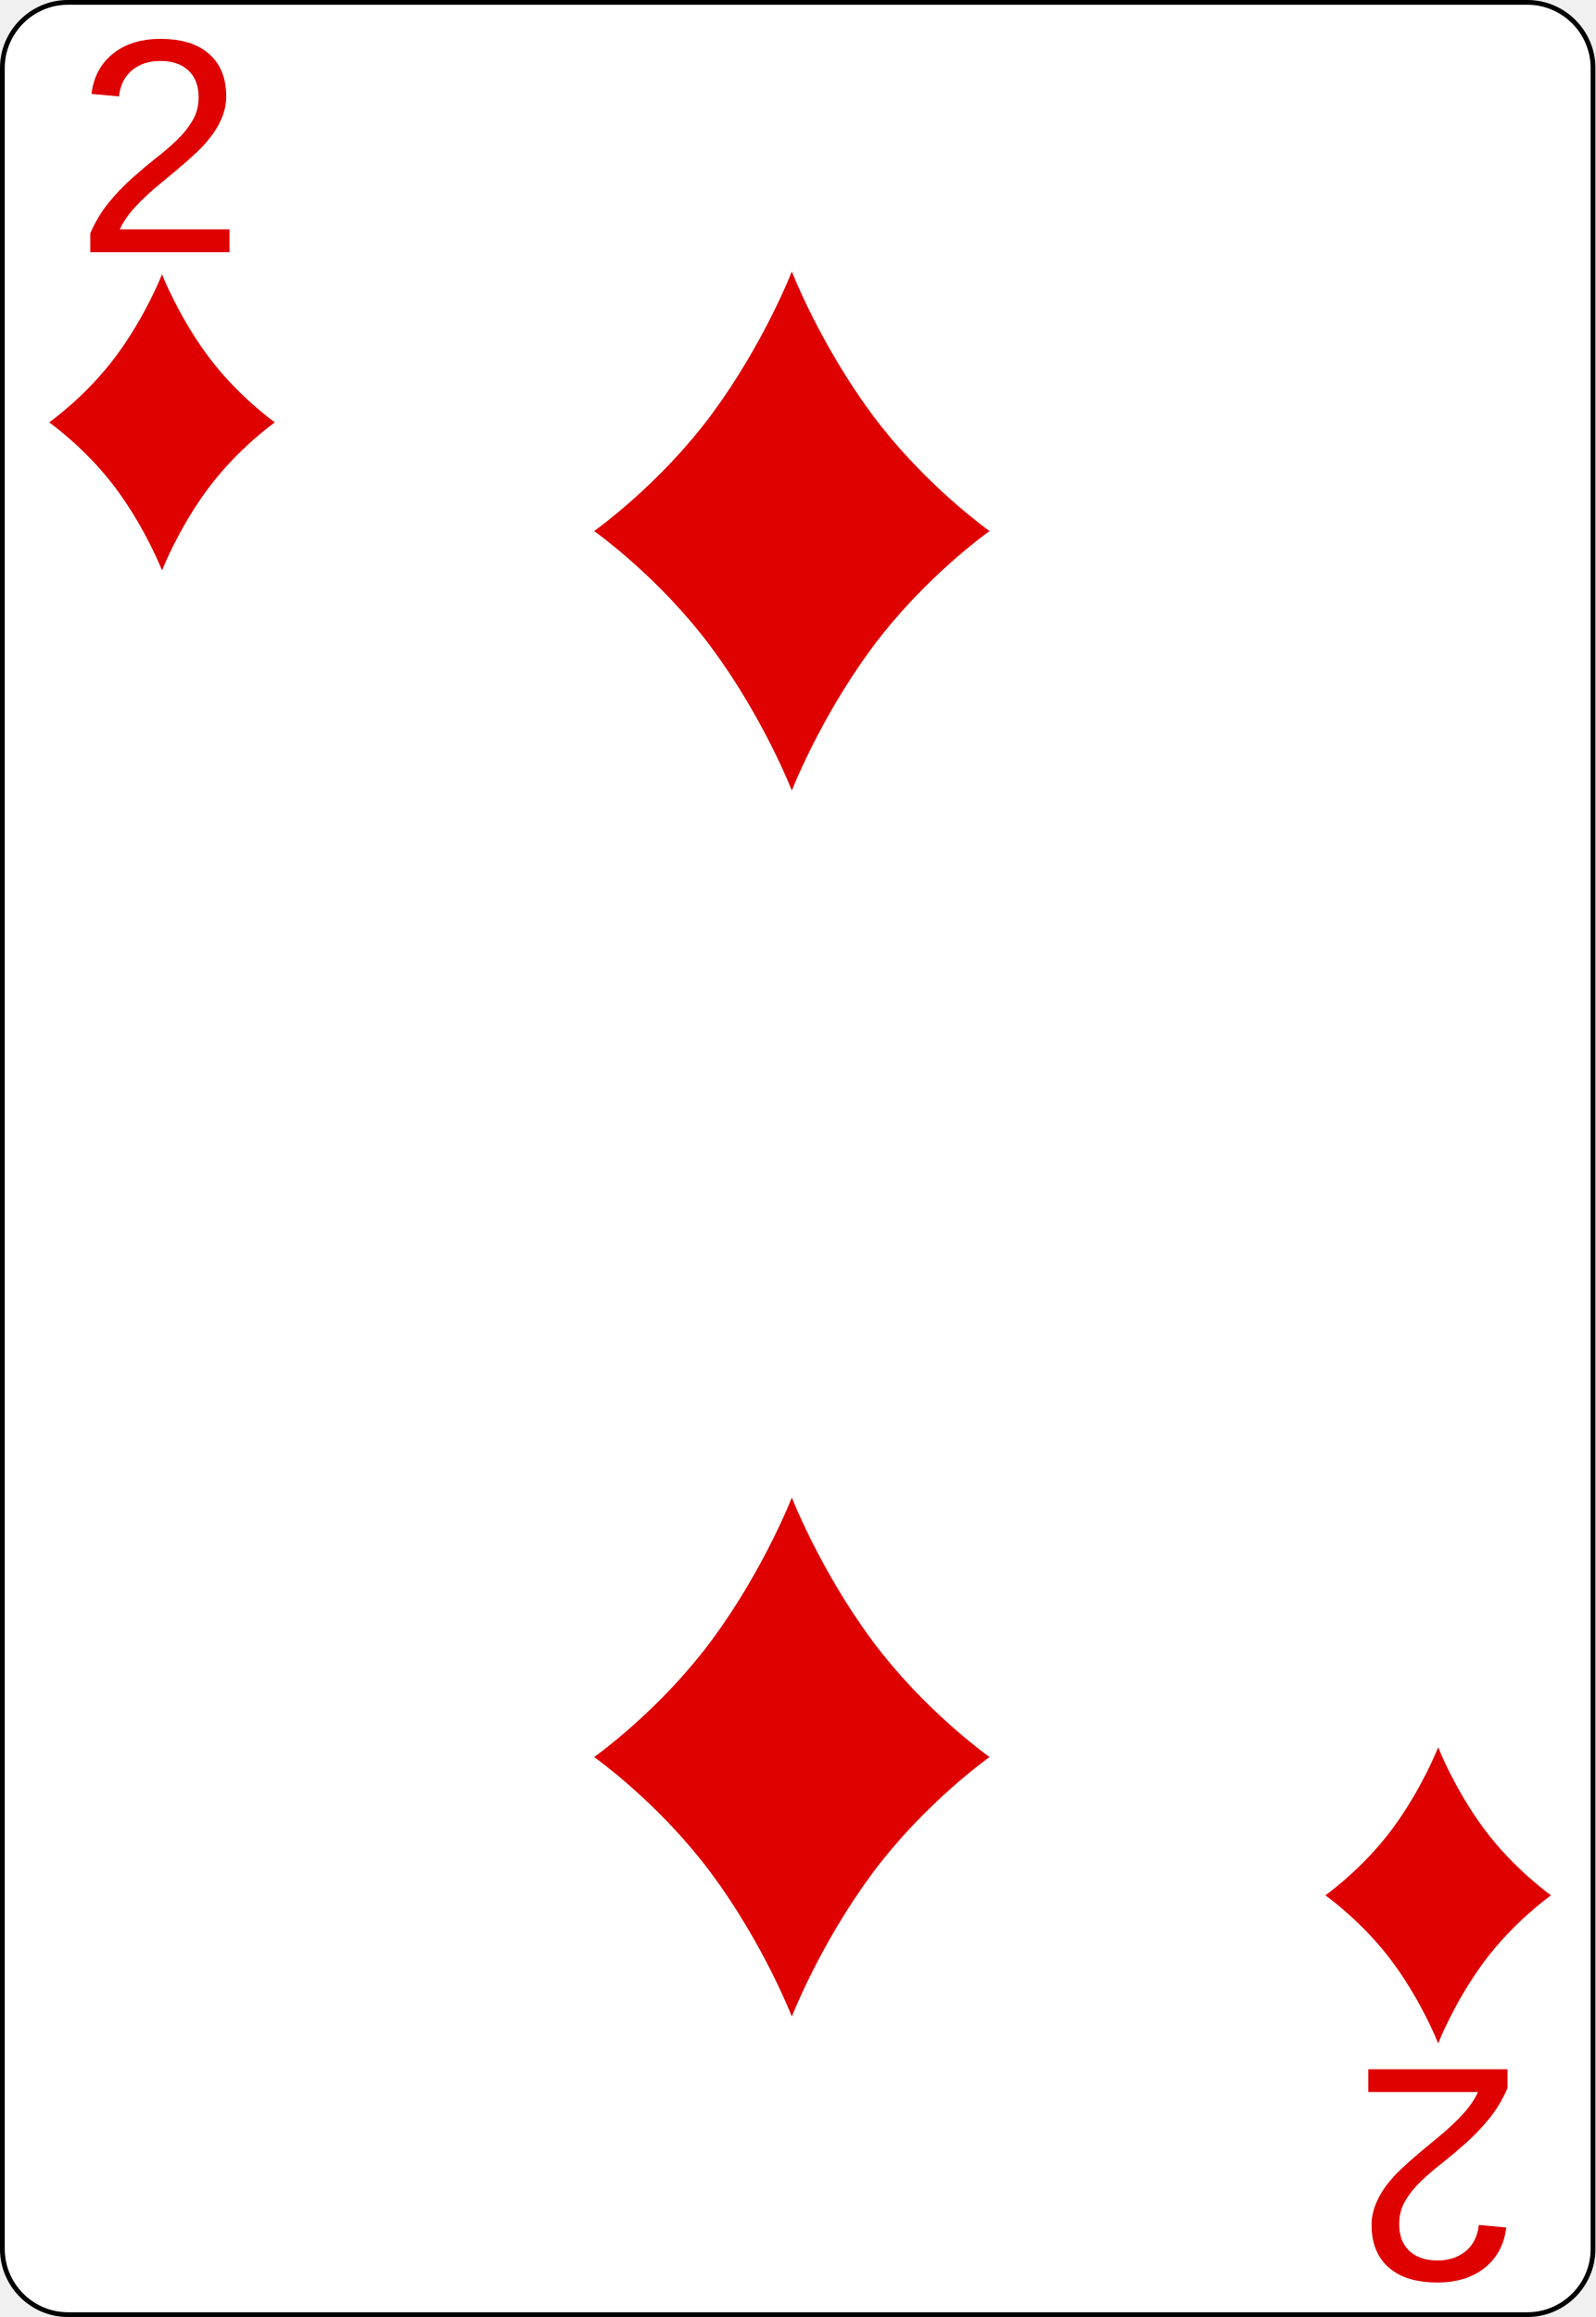
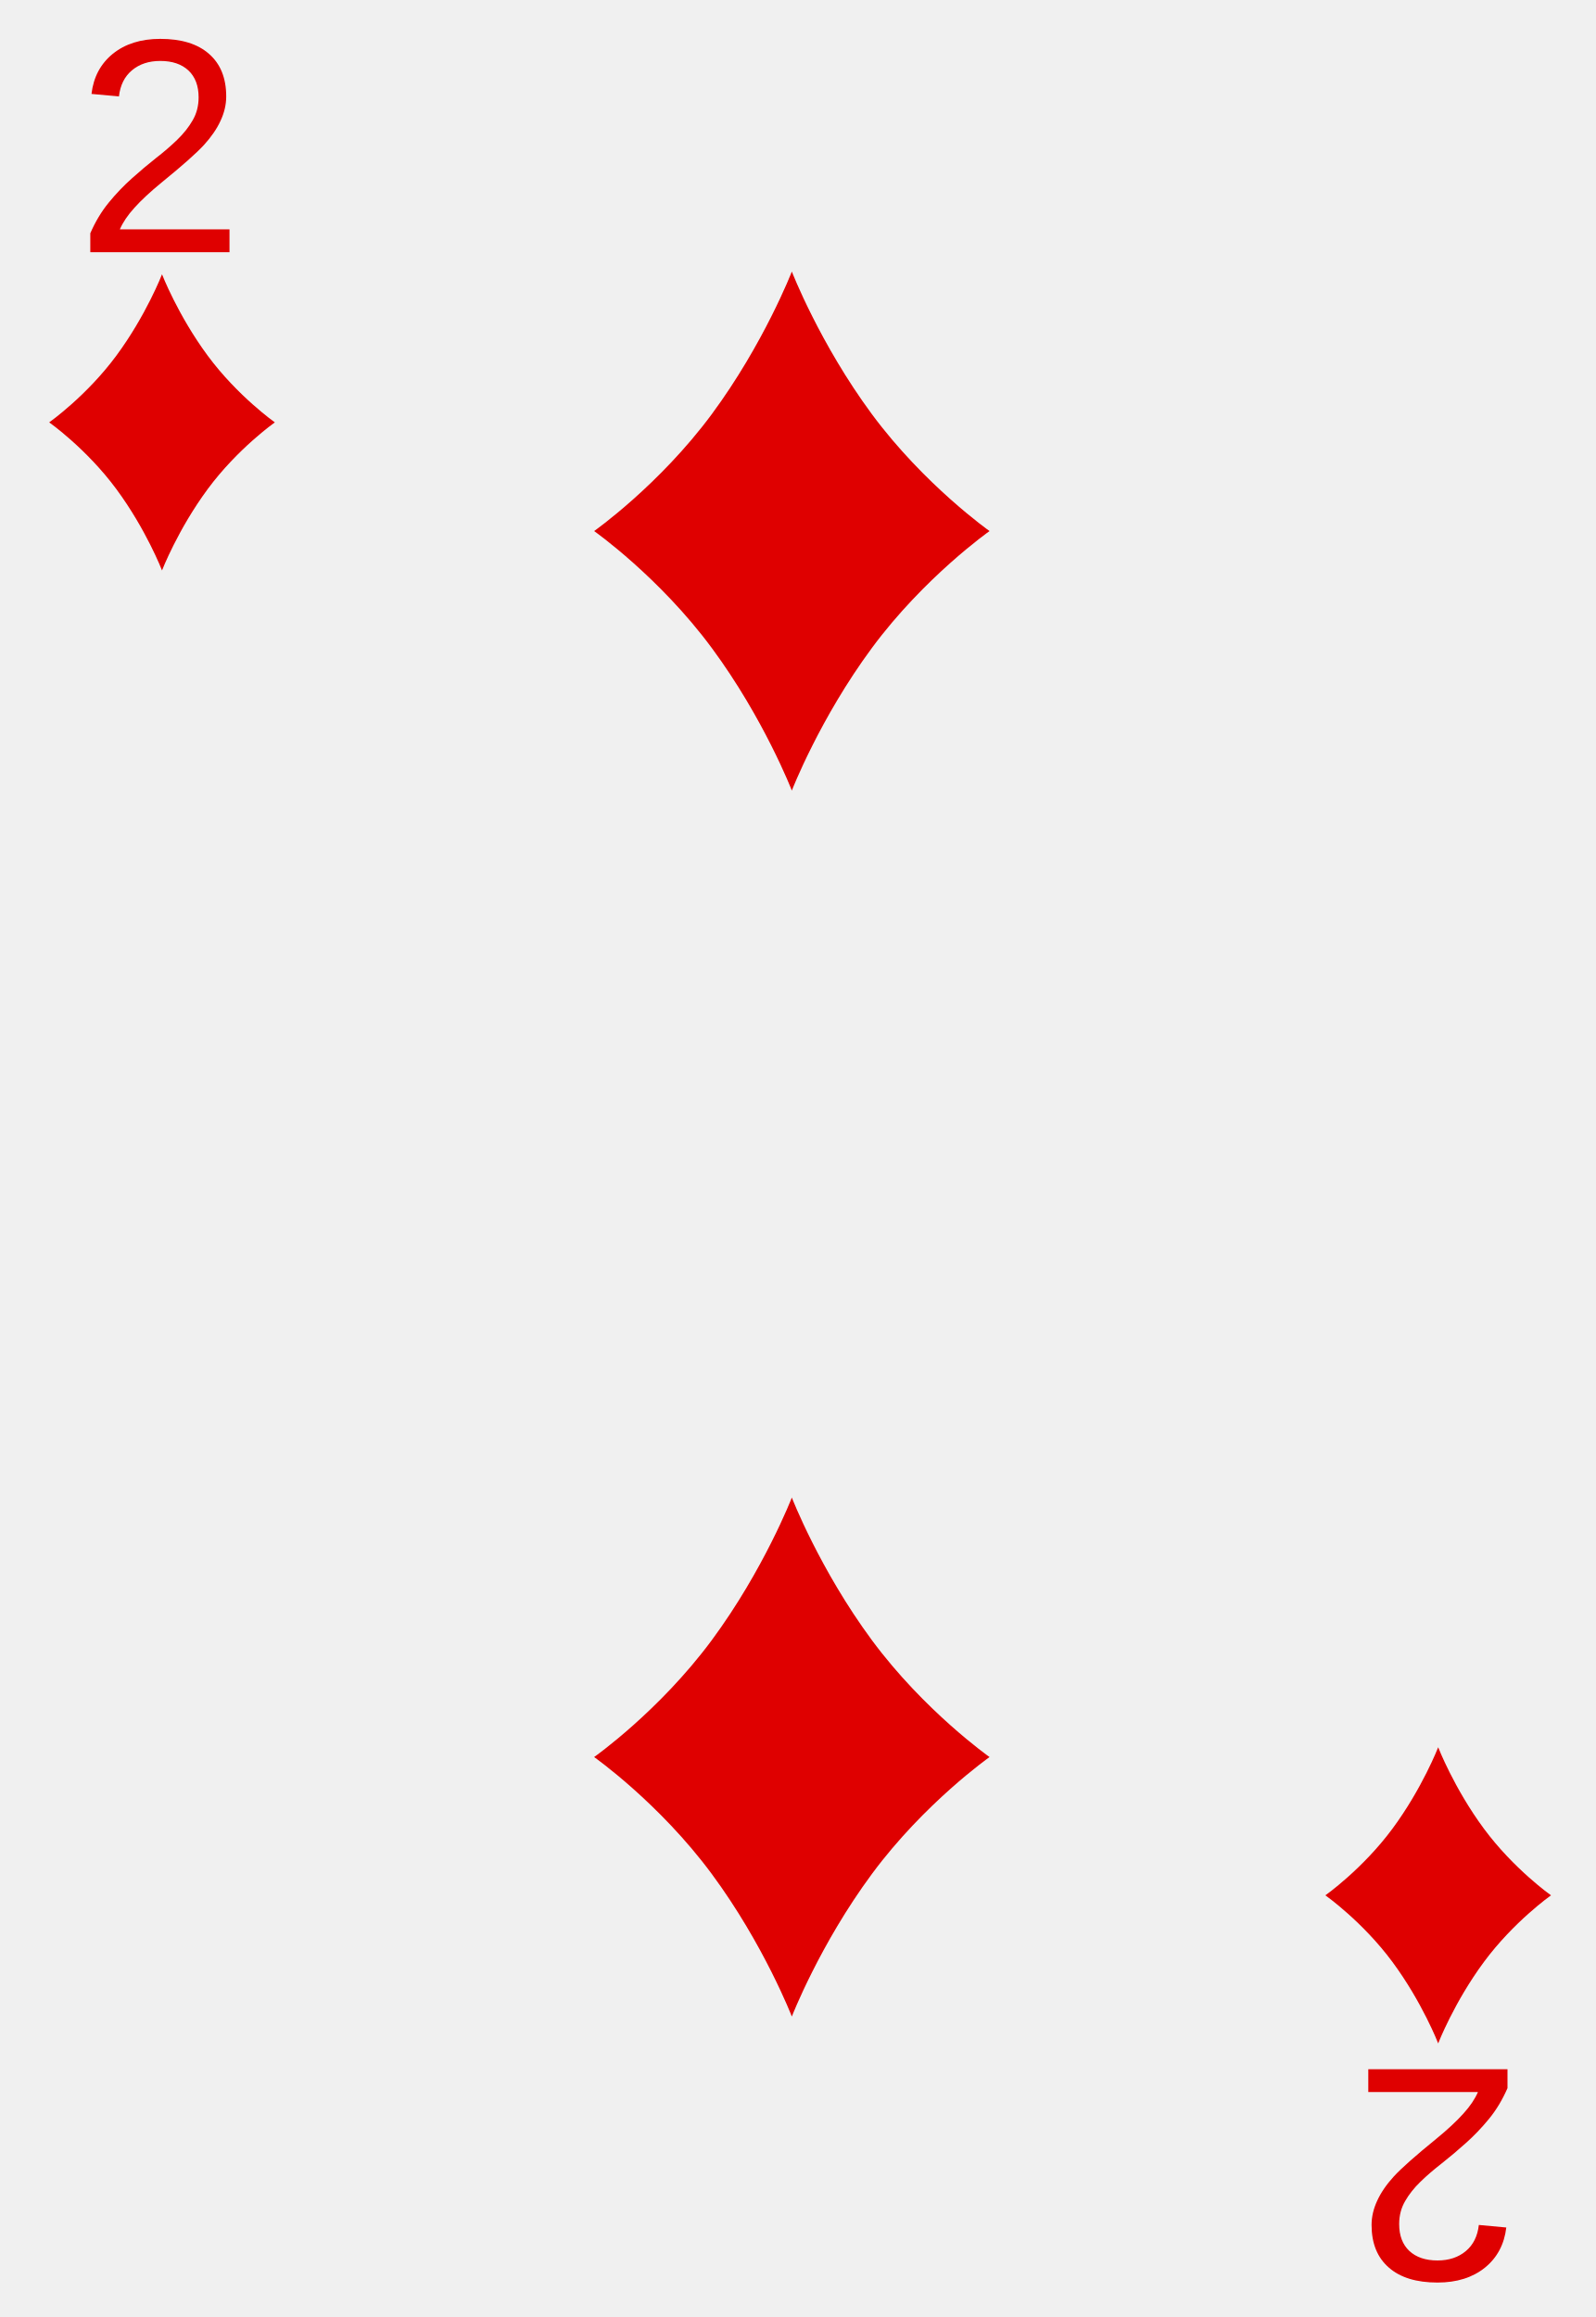
<svg xmlns="http://www.w3.org/2000/svg" xmlns:xlink="http://www.w3.org/1999/xlink" width="167.087pt" height="242.667pt" viewBox="0 0 167.087 242.667" xml:space="preserve" id="svg2" version="1.1">
  <defs id="defs41">
    <radialGradient xlink:href="#linearGradient3773" id="radialGradient3781" cx="-0.158" cy="-8.835" fx="-0.158" fy="-8.835" r="8" gradientTransform="matrix(-1.584269,-0.02349808,0.03071979,-2.477574,-0.2485638,-26.71351)" gradientUnits="userSpaceOnUse" />
    <linearGradient id="linearGradient3773">
      <stop style="stop-color:#000000;stop-opacity:1;" offset="0" id="stop3775" />
      <stop style="stop-color:#000000;stop-opacity:0.649;" offset="1" id="stop3777" />
    </linearGradient>
    <radialGradient xlink:href="#linearGradient3773" id="radialGradient3957" cx="-0.158" cy="-8.835" fx="-0.158" fy="-8.835" r="8" gradientTransform="matrix(-1.584269,-0.02349808,0.03071979,-2.477574,-0.2485638,-26.71351)" gradientUnits="userSpaceOnUse" />
    <linearGradient id="linearGradient3959">
      <stop style="stop-color:#000000;stop-opacity:1;" offset="0" id="stop3961" />
      <stop style="stop-color:#000000;stop-opacity:0.649;" offset="1" id="stop3963" />
    </linearGradient>
    <radialGradient r="81.903" fy="509.476" fx="168.025" cy="509.476" cx="168.025" gradientTransform="matrix(1.25656,-0.7774064,0.3366382,0.5361257,-221.2021,359.2426)" gradientUnits="userSpaceOnUse" id="radialGradient3975" xlink:href="#linearGradient3784-4" />
    <linearGradient id="linearGradient3784-4">
      <stop style="stop-color:#ffffff;stop-opacity:0.435;" offset="0" id="stop3786-8" />
      <stop style="stop-color:#000000;stop-opacity:0;" offset="1" id="stop3788-6" />
    </linearGradient>
    <radialGradient xlink:href="#linearGradient3784-4-5" id="radialGradient3929" gradientUnits="userSpaceOnUse" gradientTransform="matrix(1.25656,-0.7774064,0.3366382,0.5361257,-221.2021,359.2426)" cx="168.025" cy="509.476" fx="168.025" fy="509.476" r="81.903" />
    <linearGradient id="linearGradient3784-4-5">
      <stop style="stop-color:#ffffff;stop-opacity:0.489;" offset="0" id="stop3786-8-0" />
      <stop style="stop-color:#000000;stop-opacity:0;" offset="1" id="stop3788-6-3" />
    </linearGradient>
    <radialGradient xlink:href="#linearGradient3784-4-1" id="radialGradient3927" gradientUnits="userSpaceOnUse" gradientTransform="matrix(1.25656,-0.7774064,0.3366382,0.5361257,-221.2021,359.2426)" cx="168.025" cy="509.476" fx="168.025" fy="509.476" r="81.903" />
    <linearGradient id="linearGradient3784-4-1">
      <stop style="stop-color:#ffffff;stop-opacity:0.237;" offset="0" id="stop3786-8-03" />
      <stop style="stop-color:#000000;stop-opacity:0;" offset="1" id="stop3788-6-6" />
    </linearGradient>
    <linearGradient id="linearGradient3768">
      <stop style="stop-color:#df0000;stop-opacity:1;" offset="0" id="stop3770" />
      <stop style="stop-color:#df0000;stop-opacity:0.672;" offset="1" id="stop3772" />
    </linearGradient>
    <linearGradient id="linearGradient3784-4-6">
      <stop style="stop-color:#ffffff;stop-opacity:0.313;" offset="0" id="stop3786-8-8" />
      <stop style="stop-color:#000000;stop-opacity:0;" offset="1" id="stop3788-6-8" />
    </linearGradient>
    <radialGradient r="81.903" fy="492.632" fx="159.354" cy="492.632" cx="159.354" gradientTransform="matrix(1.089478,-0.715138,0.4464527,0.6562658,-244.9333,290.9185)" gradientUnits="userSpaceOnUse" id="radialGradient4013-8" xlink:href="#linearGradient3784-4-2" />
    <linearGradient id="linearGradient3784-4-2">
      <stop style="stop-color:#ffffff;stop-opacity:0.29;" offset="0" id="stop3786-8-1" />
      <stop style="stop-color:#000000;stop-opacity:0;" offset="1" id="stop3788-6-5" />
    </linearGradient>
    <linearGradient id="linearGradient2984">
      <stop style="stop-color:#df0000;stop-opacity:1;" offset="0" id="stop2986" />
      <stop style="stop-color:#df0000;stop-opacity:0.641;" offset="1" id="stop2988" />
    </linearGradient>
    <linearGradient id="linearGradient3784-4-4">
      <stop style="stop-color:#ffffff;stop-opacity:0.435;" offset="0" id="stop3786-8-8-2" />
      <stop style="stop-color:#000000;stop-opacity:0;" offset="1" id="stop3788-6-1" />
    </linearGradient>
    <filter color-interpolation-filters="sRGB" id="filter3834-6-0" x="-0.139" width="1.279" y="-0.162" height="1.325">
      <feGaussianBlur stdDeviation="9.511" id="feGaussianBlur3836-6-6" />
    </filter>
    <radialGradient r="81.903" fy="511.223" fx="171.487" cy="511.223" cx="171.487" gradientTransform="matrix(1.152989,-0.6739155,0.3948202,0.6754904,-233.6326,270.4008)" gradientUnits="userSpaceOnUse" id="radialGradient3100" xlink:href="#linearGradient3784-4-4" />
    <radialGradient xlink:href="#linearGradient2984" id="radialGradient3137" gradientUnits="userSpaceOnUse" gradientTransform="matrix(-1.122416,0.00551393,-0.00908973,-1.85031,-0.0293938,-10.2277)" cx="1.6632675e-13" cy="-3.234" fx="1.6632675e-13" fy="-3.234" r="8" />
  </defs>
  <g id="Layer_x0020_1" style="fill-rule:nonzero;clip-rule:nonzero;stroke:#000000;stroke-miterlimit:4;">
-     <path style="fill:#FFFFFF;stroke-width:0.5;" d="M166.837,235.548c0,3.777-3.087,6.869-6.871,6.869H7.111c-3.775,0-6.861-3.092-6.861-6.869V7.12C0.25,3.343,3.336,0.25,7.111,0.25h152.855    c3.784,0,6.871,3.093,6.871,6.87v228.428z" id="path5" />
    <g style="stroke:none;" id="g7">
      <g id="g9">
				
			</g>
    </g>
    <g id="g15">
			
		</g>
    <g id="g19">
			
		</g>
    <g style="stroke:none;" id="g23">
      <g id="g25">
				
			</g>
    </g>
    <g style="stroke:none;" id="g31">
      <g id="g33">
				
			</g>
    </g>
  </g>
  <text xml:space="preserve" style="font-size:32px;font-style:normal;font-weight:normal;line-height:125%;letter-spacing:0px;word-spacing:0px;fill:#df0000;fill-opacity:1;stroke:none;font-family:Bitstream Vera Sans" x="7.846" y="26.413" id="text3788">
    <tspan id="tspan3790" x="7.846" y="26.413" style="font-style:normal;font-variant:normal;font-weight:normal;font-stretch:normal;fill:#df0000;fill-opacity:1;font-family:Arial;-inkscape-font-specification:Arial">2</tspan>
  </text>
  <text xml:space="preserve" style="font-size:32px;font-style:normal;font-weight:normal;line-height:125%;letter-spacing:0px;word-spacing:0px;fill:#df0000;fill-opacity:1;stroke:none;font-family:Bitstream Vera Sans" x="-159.488" y="-216.715" id="text3788-4" transform="scale(-1,-1)">
    <tspan id="tspan3790-3" x="-159.488" y="-216.715" style="font-style:normal;font-variant:normal;font-weight:normal;font-stretch:normal;fill:#df0000;fill-opacity:1;font-family:Arial;-inkscape-font-specification:Arial">2</tspan>
  </text>
  <g transform="matrix(1.476906,0,0,1.476906,16.9681,44.23616)" id="layer1-2-6">
    <path style="fill:#df0000" id="dl-6" d="M 3.243,-4.725 C 1.126,-7.589 0,-10.5 0,-10.5 c 0,0 -1.126,2.911 -3.243,5.775 C -5.361,-1.862 -8,0 -8,0 -8,0 -5.361,1.861 -3.243,4.726 -1.126,7.589 0,10.5 0,10.5 0,10.5 1.126,7.589 3.243,4.726 5.361,1.861 8,0 8,0 8,0 5.361,-1.862 3.243,-4.725 z" />
  </g>
  <g transform="matrix(1.476906,0,0,1.476906,150.6209,198.5035)" id="layer1-2-6-4">
    <path style="fill:#df0000" id="dl-6-9" d="M 3.243,-4.725 C 1.126,-7.589 0,-10.5 0,-10.5 c 0,0 -1.126,2.911 -3.243,5.775 C -5.361,-1.862 -8,0 -8,0 -8,0 -5.361,1.861 -3.243,4.726 -1.126,7.589 0,10.5 0,10.5 0,10.5 1.126,7.589 3.243,4.726 5.361,1.861 8,0 8,0 8,0 5.361,-1.862 3.243,-4.725 z" />
  </g>
  <g transform="matrix(2.588291,0,0,2.588291,82.92873,184.0219)" id="layer1-2-6-8">
    <path style="fill:#df0000" id="dl-6-8" d="M 3.243,-4.725 C 1.126,-7.589 0,-10.5 0,-10.5 c 0,0 -1.126,2.911 -3.243,5.775 C -5.361,-1.862 -8,0 -8,0 -8,0 -5.361,1.861 -3.243,4.726 -1.126,7.589 0,10.5 0,10.5 0,10.5 1.126,7.589 3.243,4.726 5.361,1.861 8,0 8,0 8,0 5.361,-1.862 3.243,-4.725 z" />
  </g>
  <g transform="matrix(2.588291,0,0,2.588291,82.92873,55.61954)" id="layer1-2-6-8-2">
    <path style="fill:#df0000" id="dl-6-8-6" d="M 3.243,-4.725 C 1.126,-7.589 0,-10.5 0,-10.5 c 0,0 -1.126,2.911 -3.243,5.775 C -5.361,-1.862 -8,0 -8,0 -8,0 -5.361,1.861 -3.243,4.726 -1.126,7.589 0,10.5 0,10.5 0,10.5 1.126,7.589 3.243,4.726 5.361,1.861 8,0 8,0 8,0 5.361,-1.862 3.243,-4.725 z" />
  </g>
</svg>
